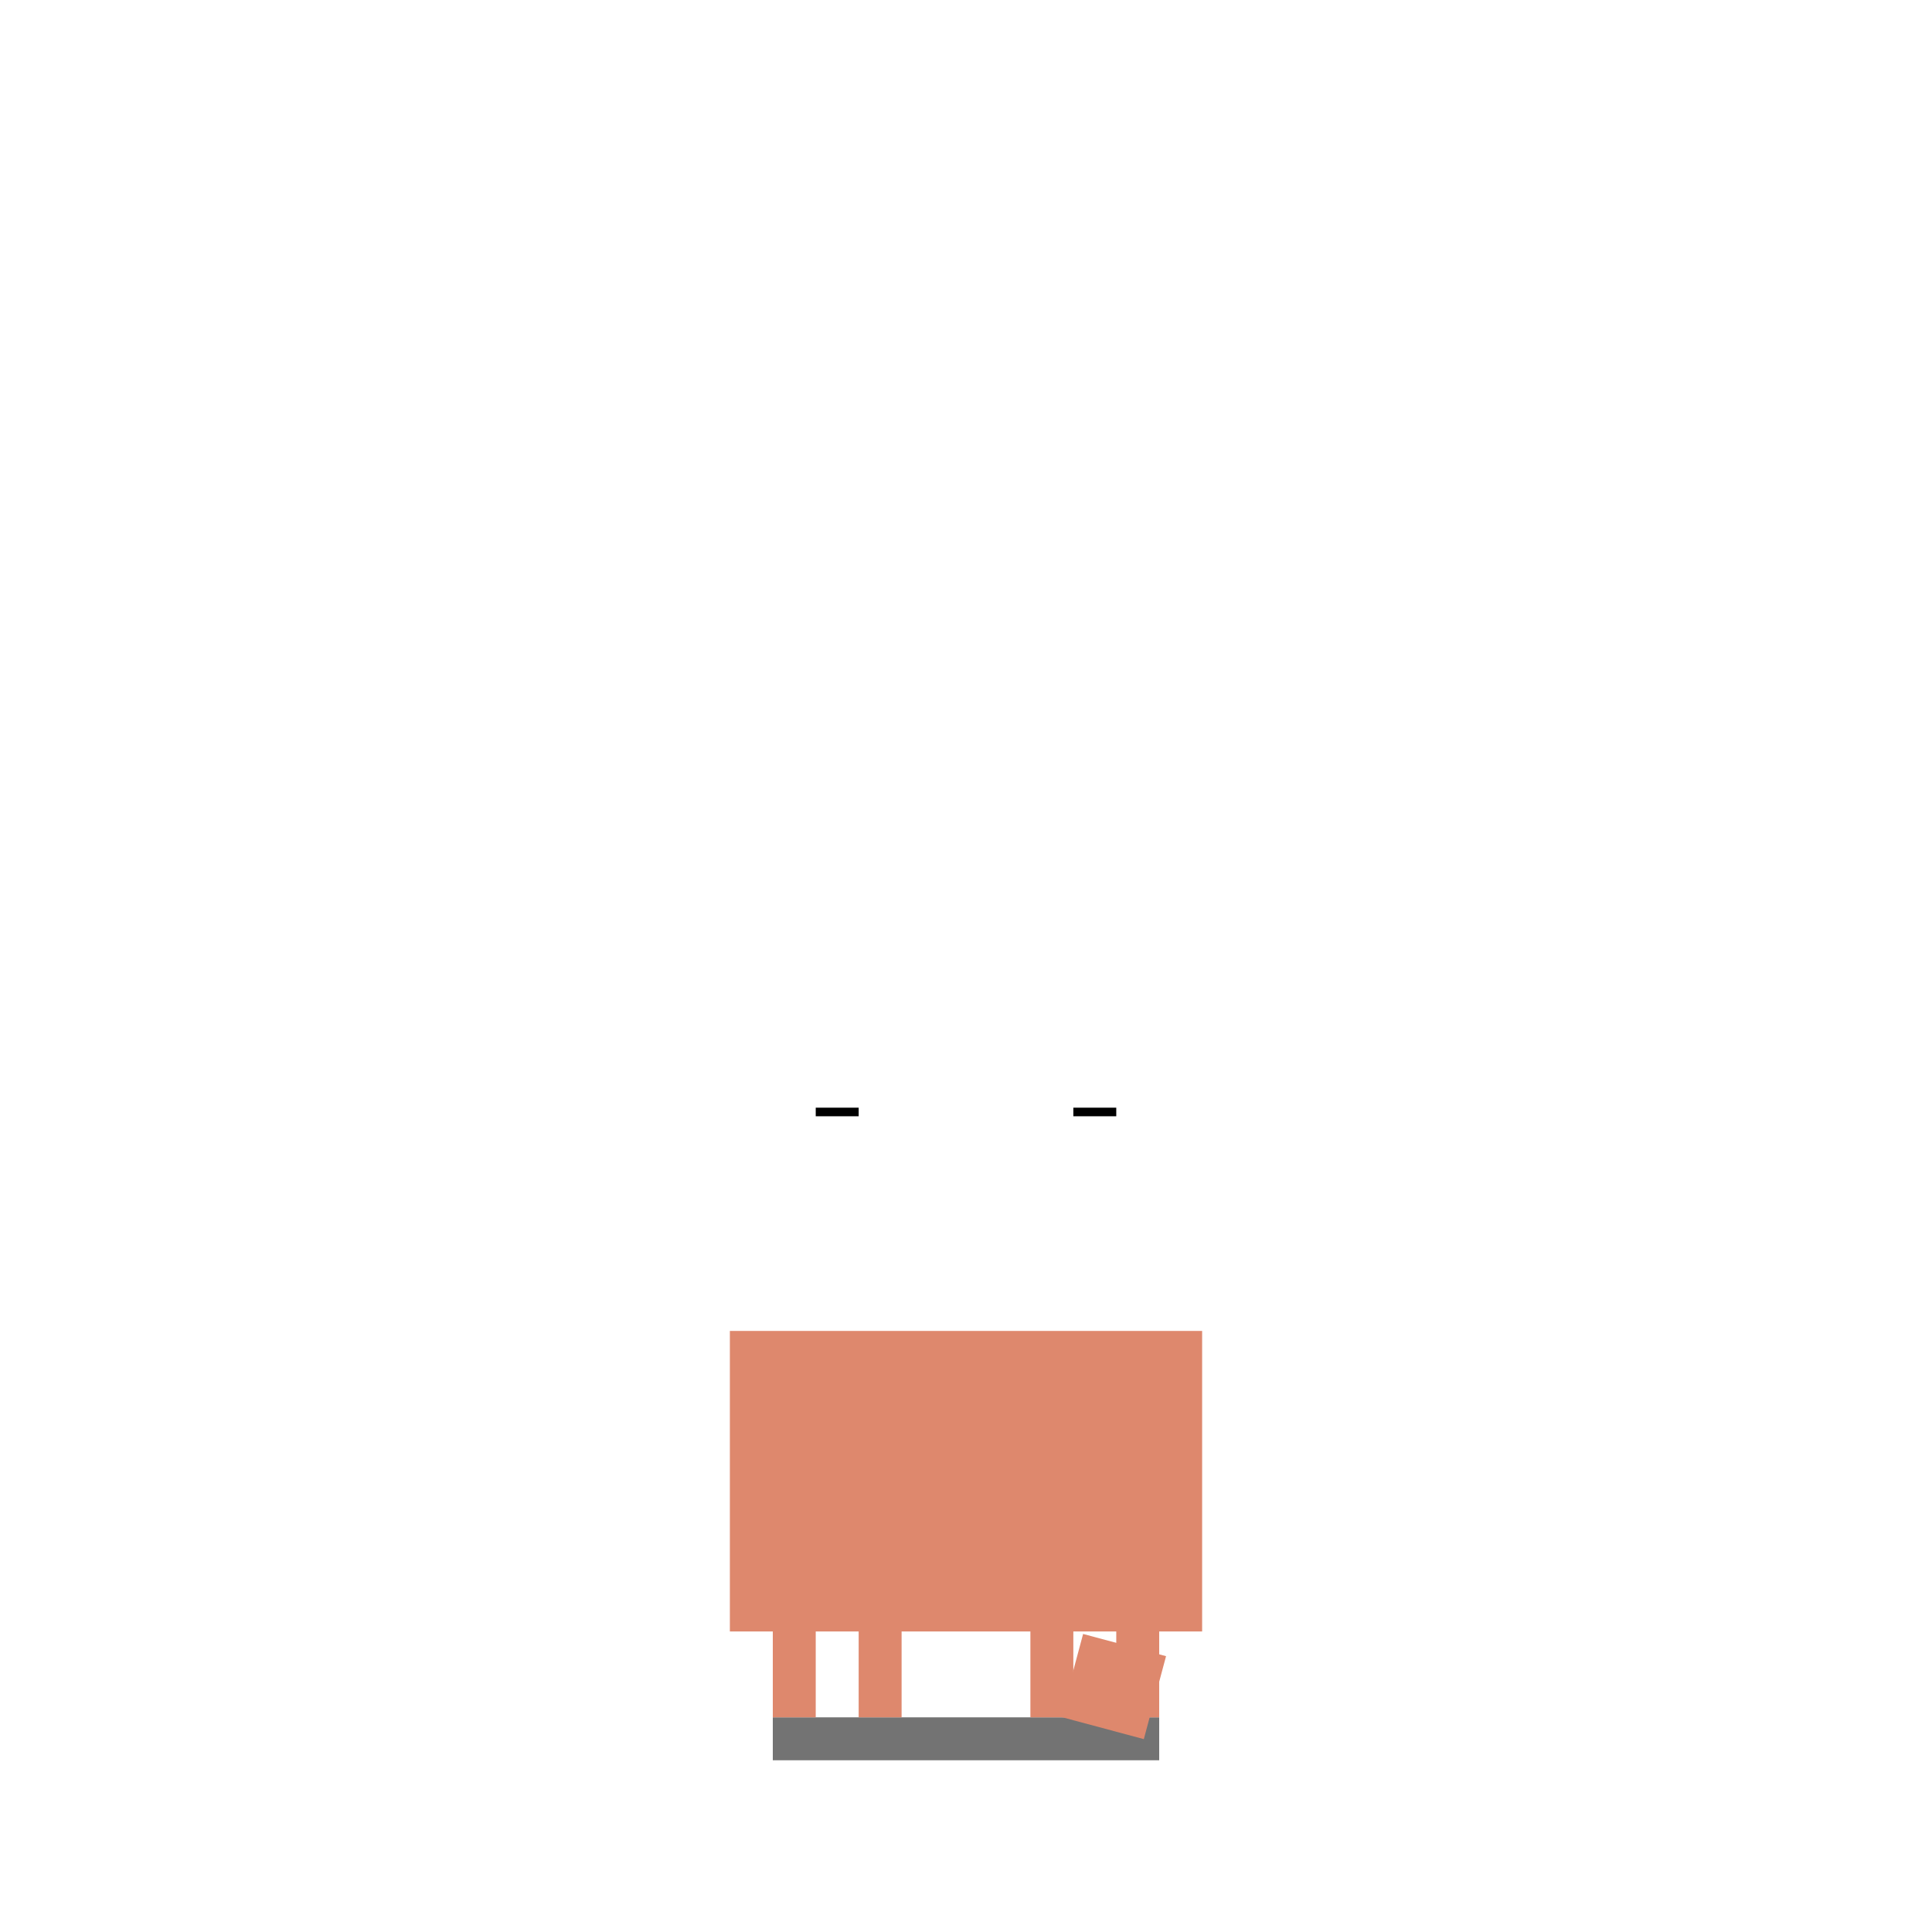
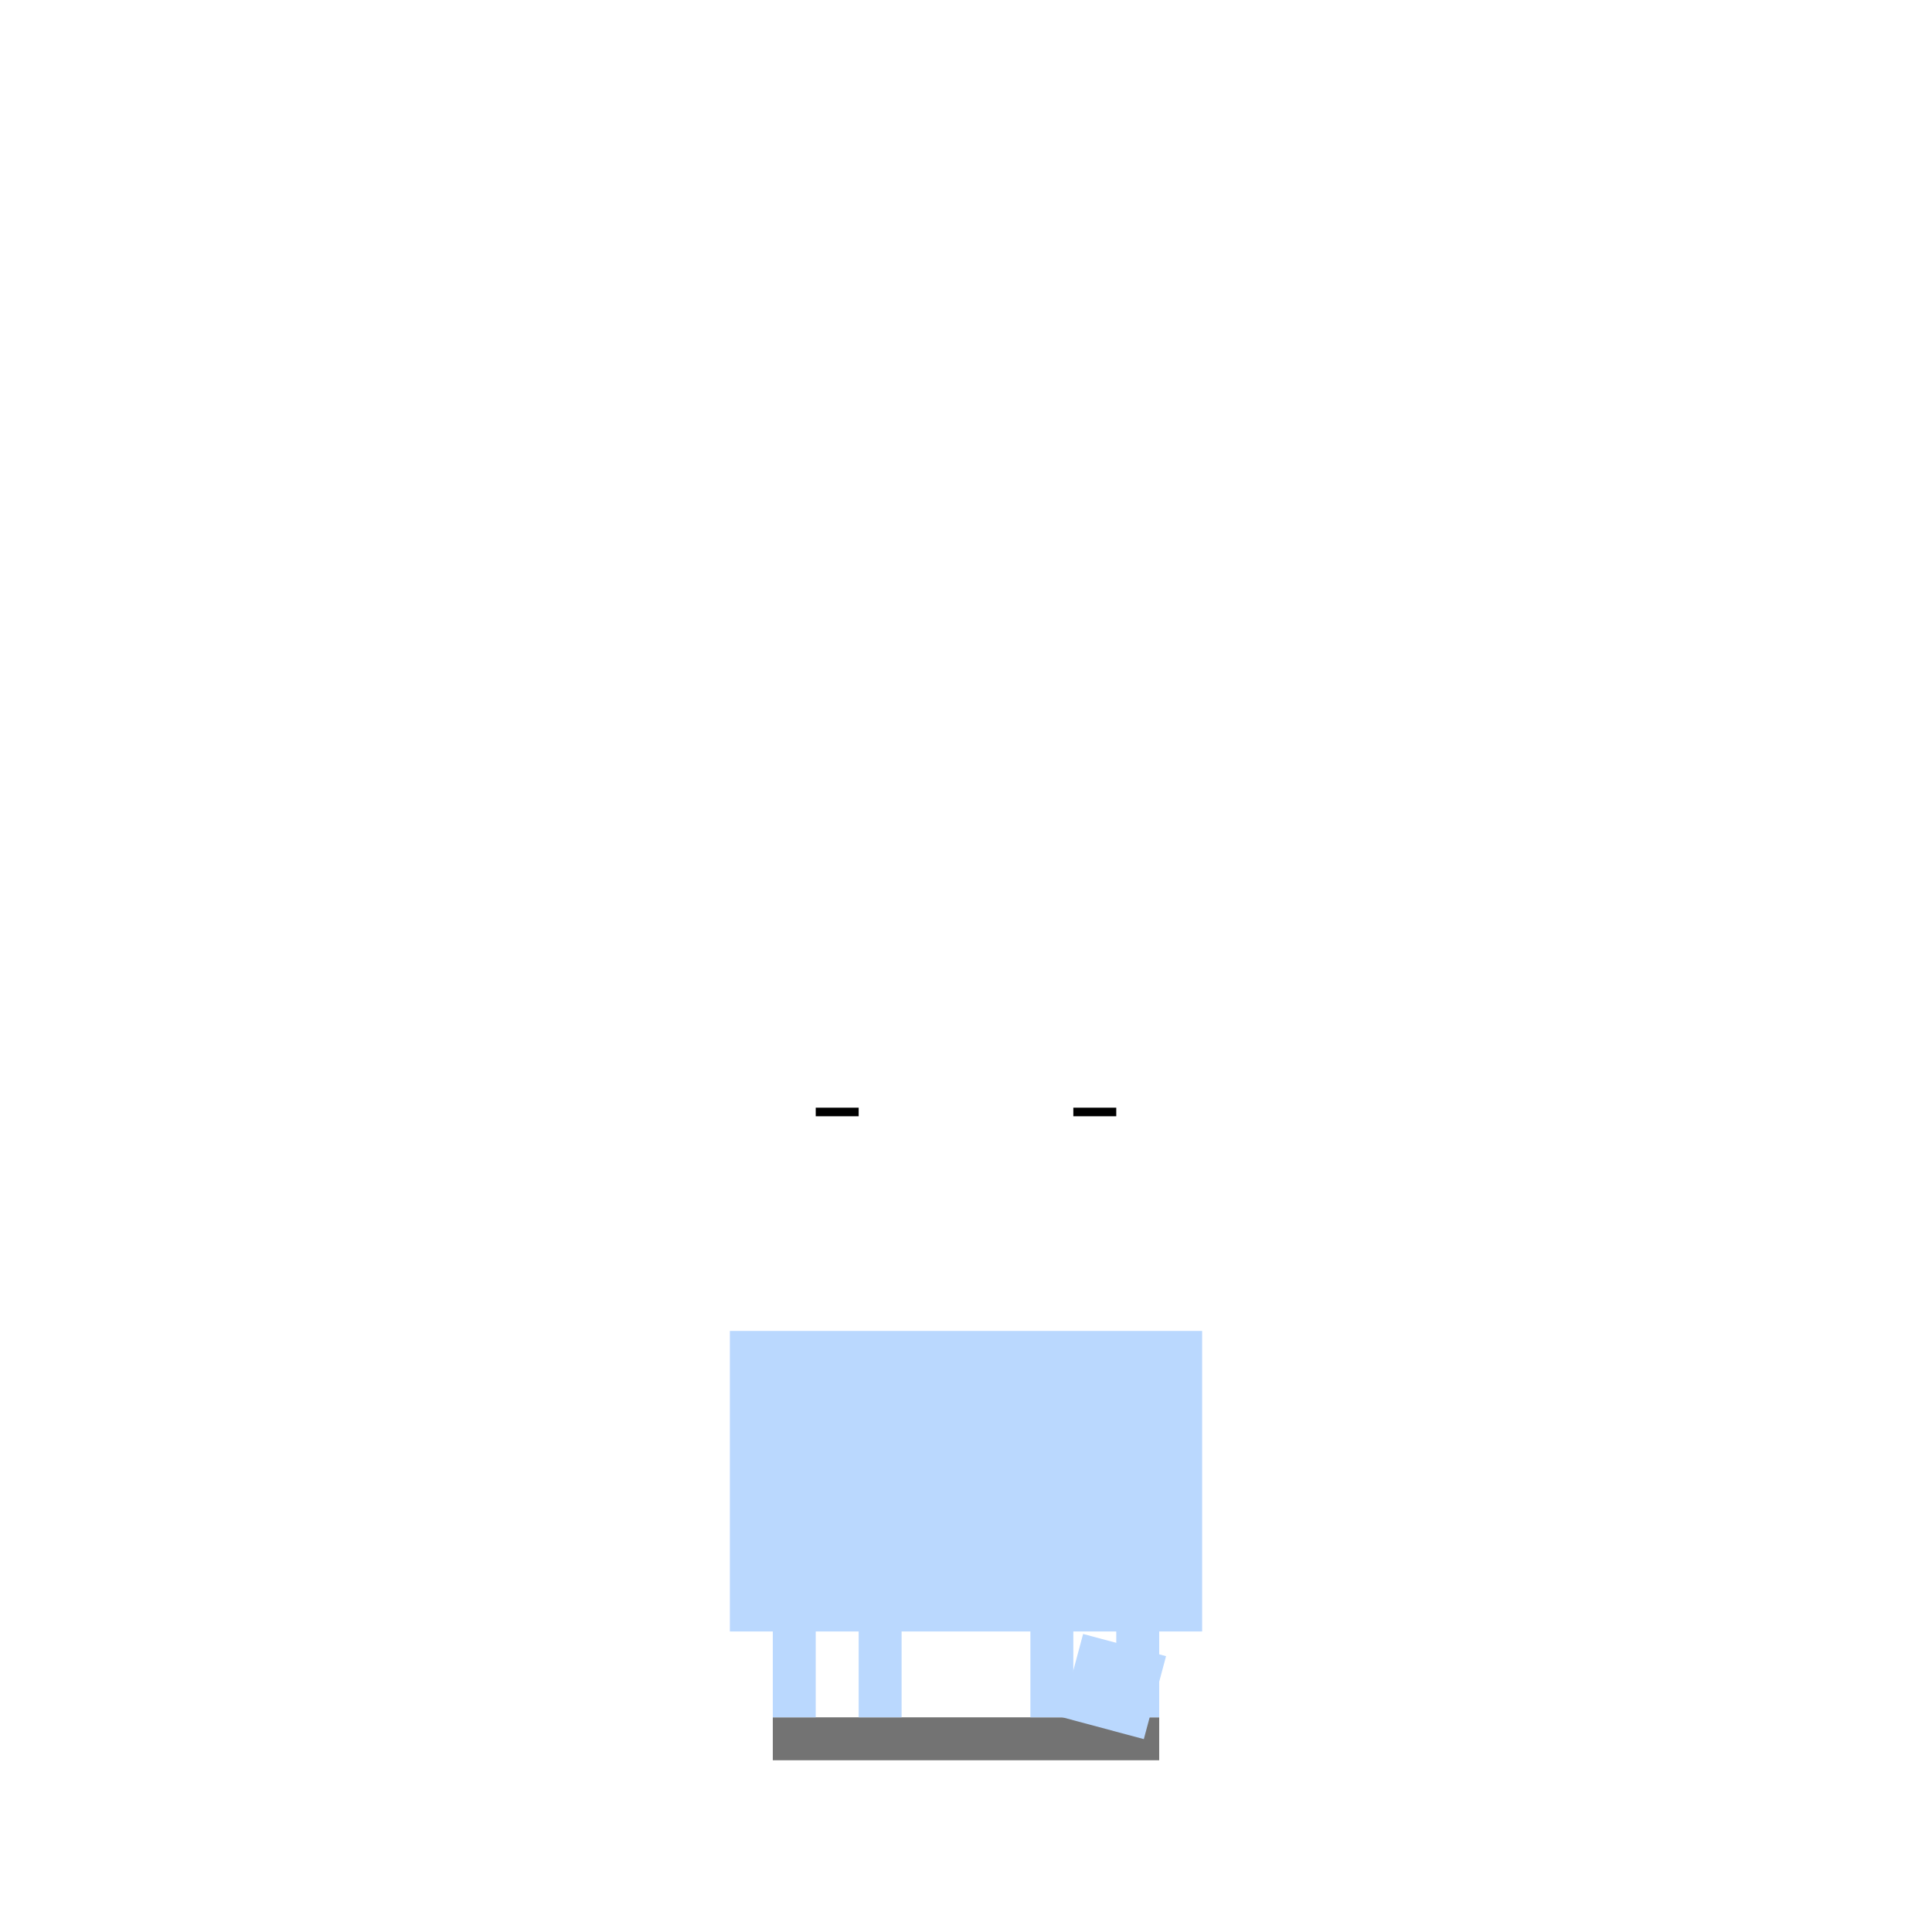
<svg xmlns="http://www.w3.org/2000/svg" viewBox="-15 -25 45 45" width="500" height="500">
  <defs>
    <style>
      /* Dozing — looping gentle breathing in yawn-end squashed pose, eyes shut */
      .doze-body {
        transform-origin: 7.5px 13px;
        animation: doze-breathe 4s infinite ease-in-out;
      }

      .doze-shadow {
        transform-origin: 7.5px 15.5px;
        animation: doze-shadow 4s infinite ease-in-out;
      }

      .eyes-shut {
        transform-origin: 7.5px 9px;
        transform: scaleY(0.1);
        transition: transform 0.3s ease-out;
      }

      .arm-l-doze {
        transform-origin: 1px 10px;
        transform: translate(0px, 1px) rotate(-15deg);
      }

      .arm-r-doze {
        transform-origin: 14px 10px;
        transform: translate(0px, 1px) rotate(15deg);
      }

      @keyframes doze-breathe {
        0%, 100% { transform: scale(1.05, 0.95) translate(0, 1px); }
        50% { transform: scale(1.08, 0.92) translate(0, 1.8px); }
      }

      @keyframes doze-shadow {
        0%, 100% { transform: scaleX(1.05); opacity: 0.55; }
        50% { transform: scaleX(1.08); opacity: 0.5; }
      }
    </style>
  </defs>
  <rect class="doze-shadow" x="3" y="15" width="9" height="1" fill="#000000" opacity="0.55" />
-   <g id="legs" fill="#DE886D">
+   <g id="legs" fill="#BAD8FE">
    <rect x="3" y="12" width="1" height="3" />
    <rect x="5" y="12" width="1" height="3" />
    <rect x="9" y="12" width="1" height="3" />
    <rect x="11" y="12" width="1" height="3" />
  </g>
  <g class="doze-body">
-     <rect x="2" y="6" width="11" height="7" fill="#DE886D" />
+     <rect x="2" y="6" width="11" height="7" fill="#BAD8FE" />
    <g class="arm-l-doze">
-       <rect x="0" y="9" width="2" height="2" fill="#DE886D" />
+       <rect x="0" y="9" width="2" height="2" fill="#BAD8FE" />
    </g>
    <g class="arm-r-doze">
-       <rect x="13" y="9" width="2" height="2" fill="#DE886D" />
+       <rect x="13" y="9" width="2" height="2" fill="#BAD8FE" />
    </g>
    <g id="eyes-doze" class="eyes-shut" fill="#000000">
      <rect x="4" y="8" width="1" height="2" />
      <rect x="10" y="8" width="1" height="2" />
    </g>
  </g>
</svg>
